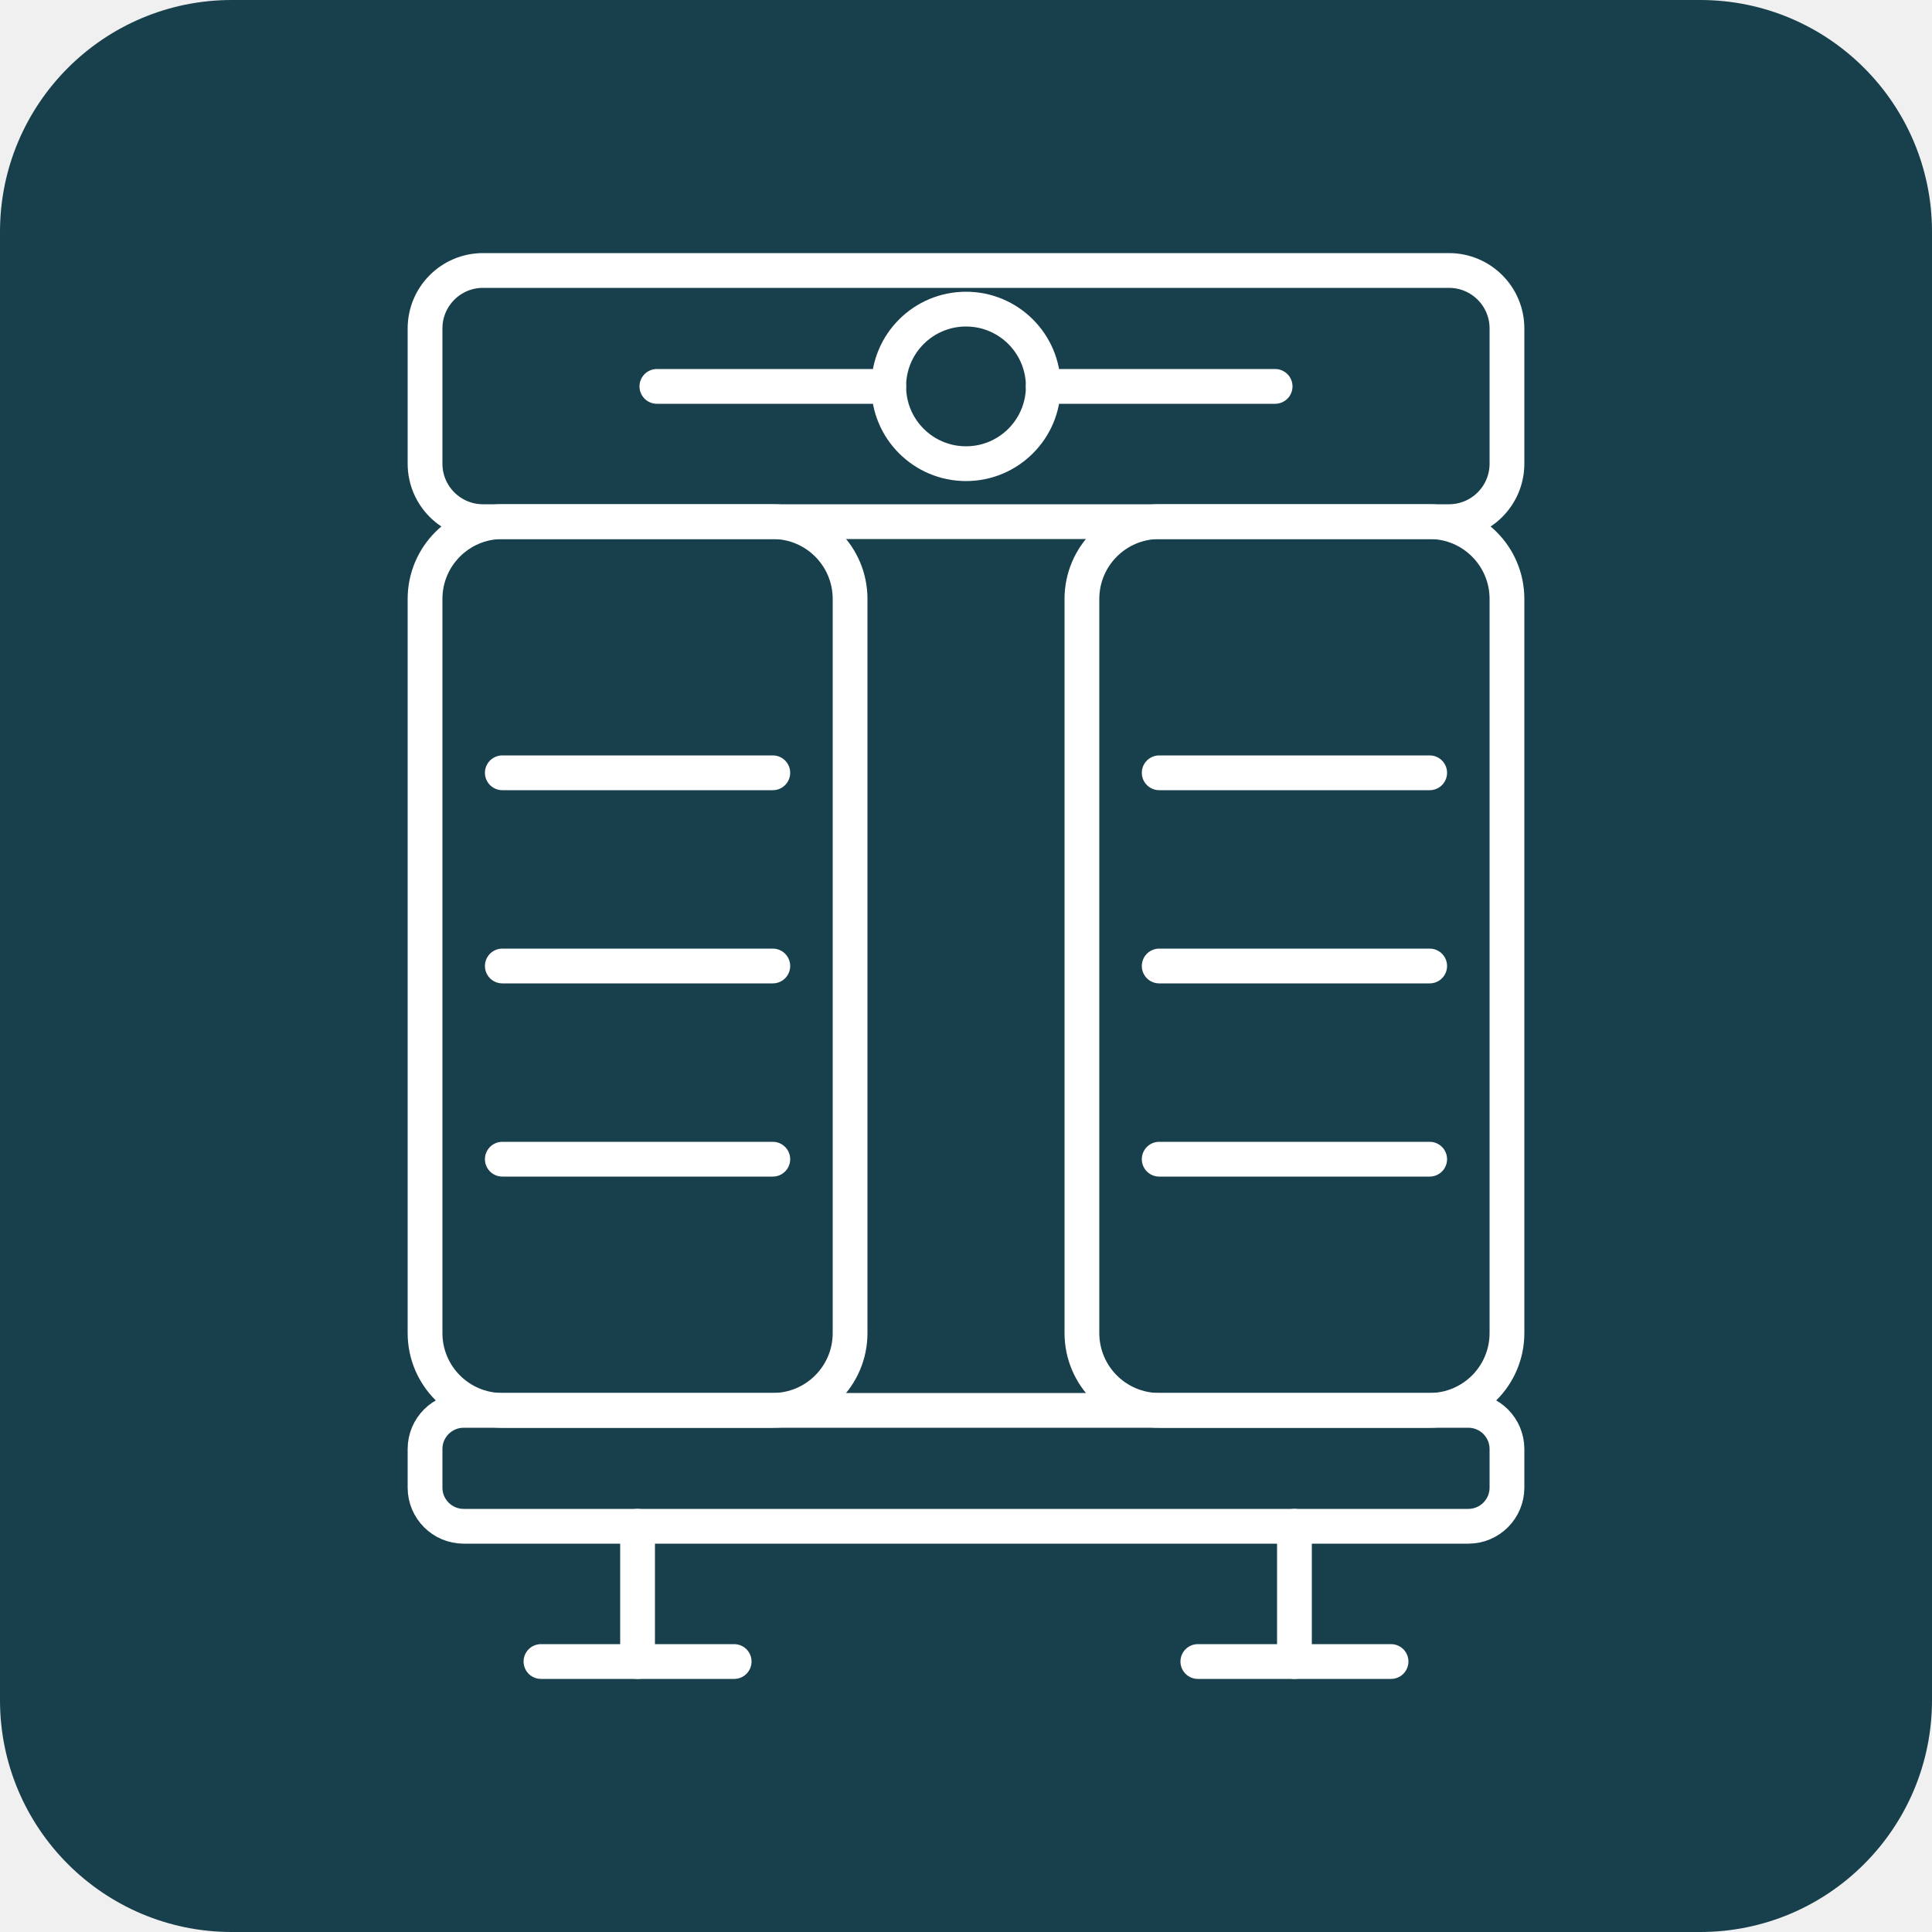
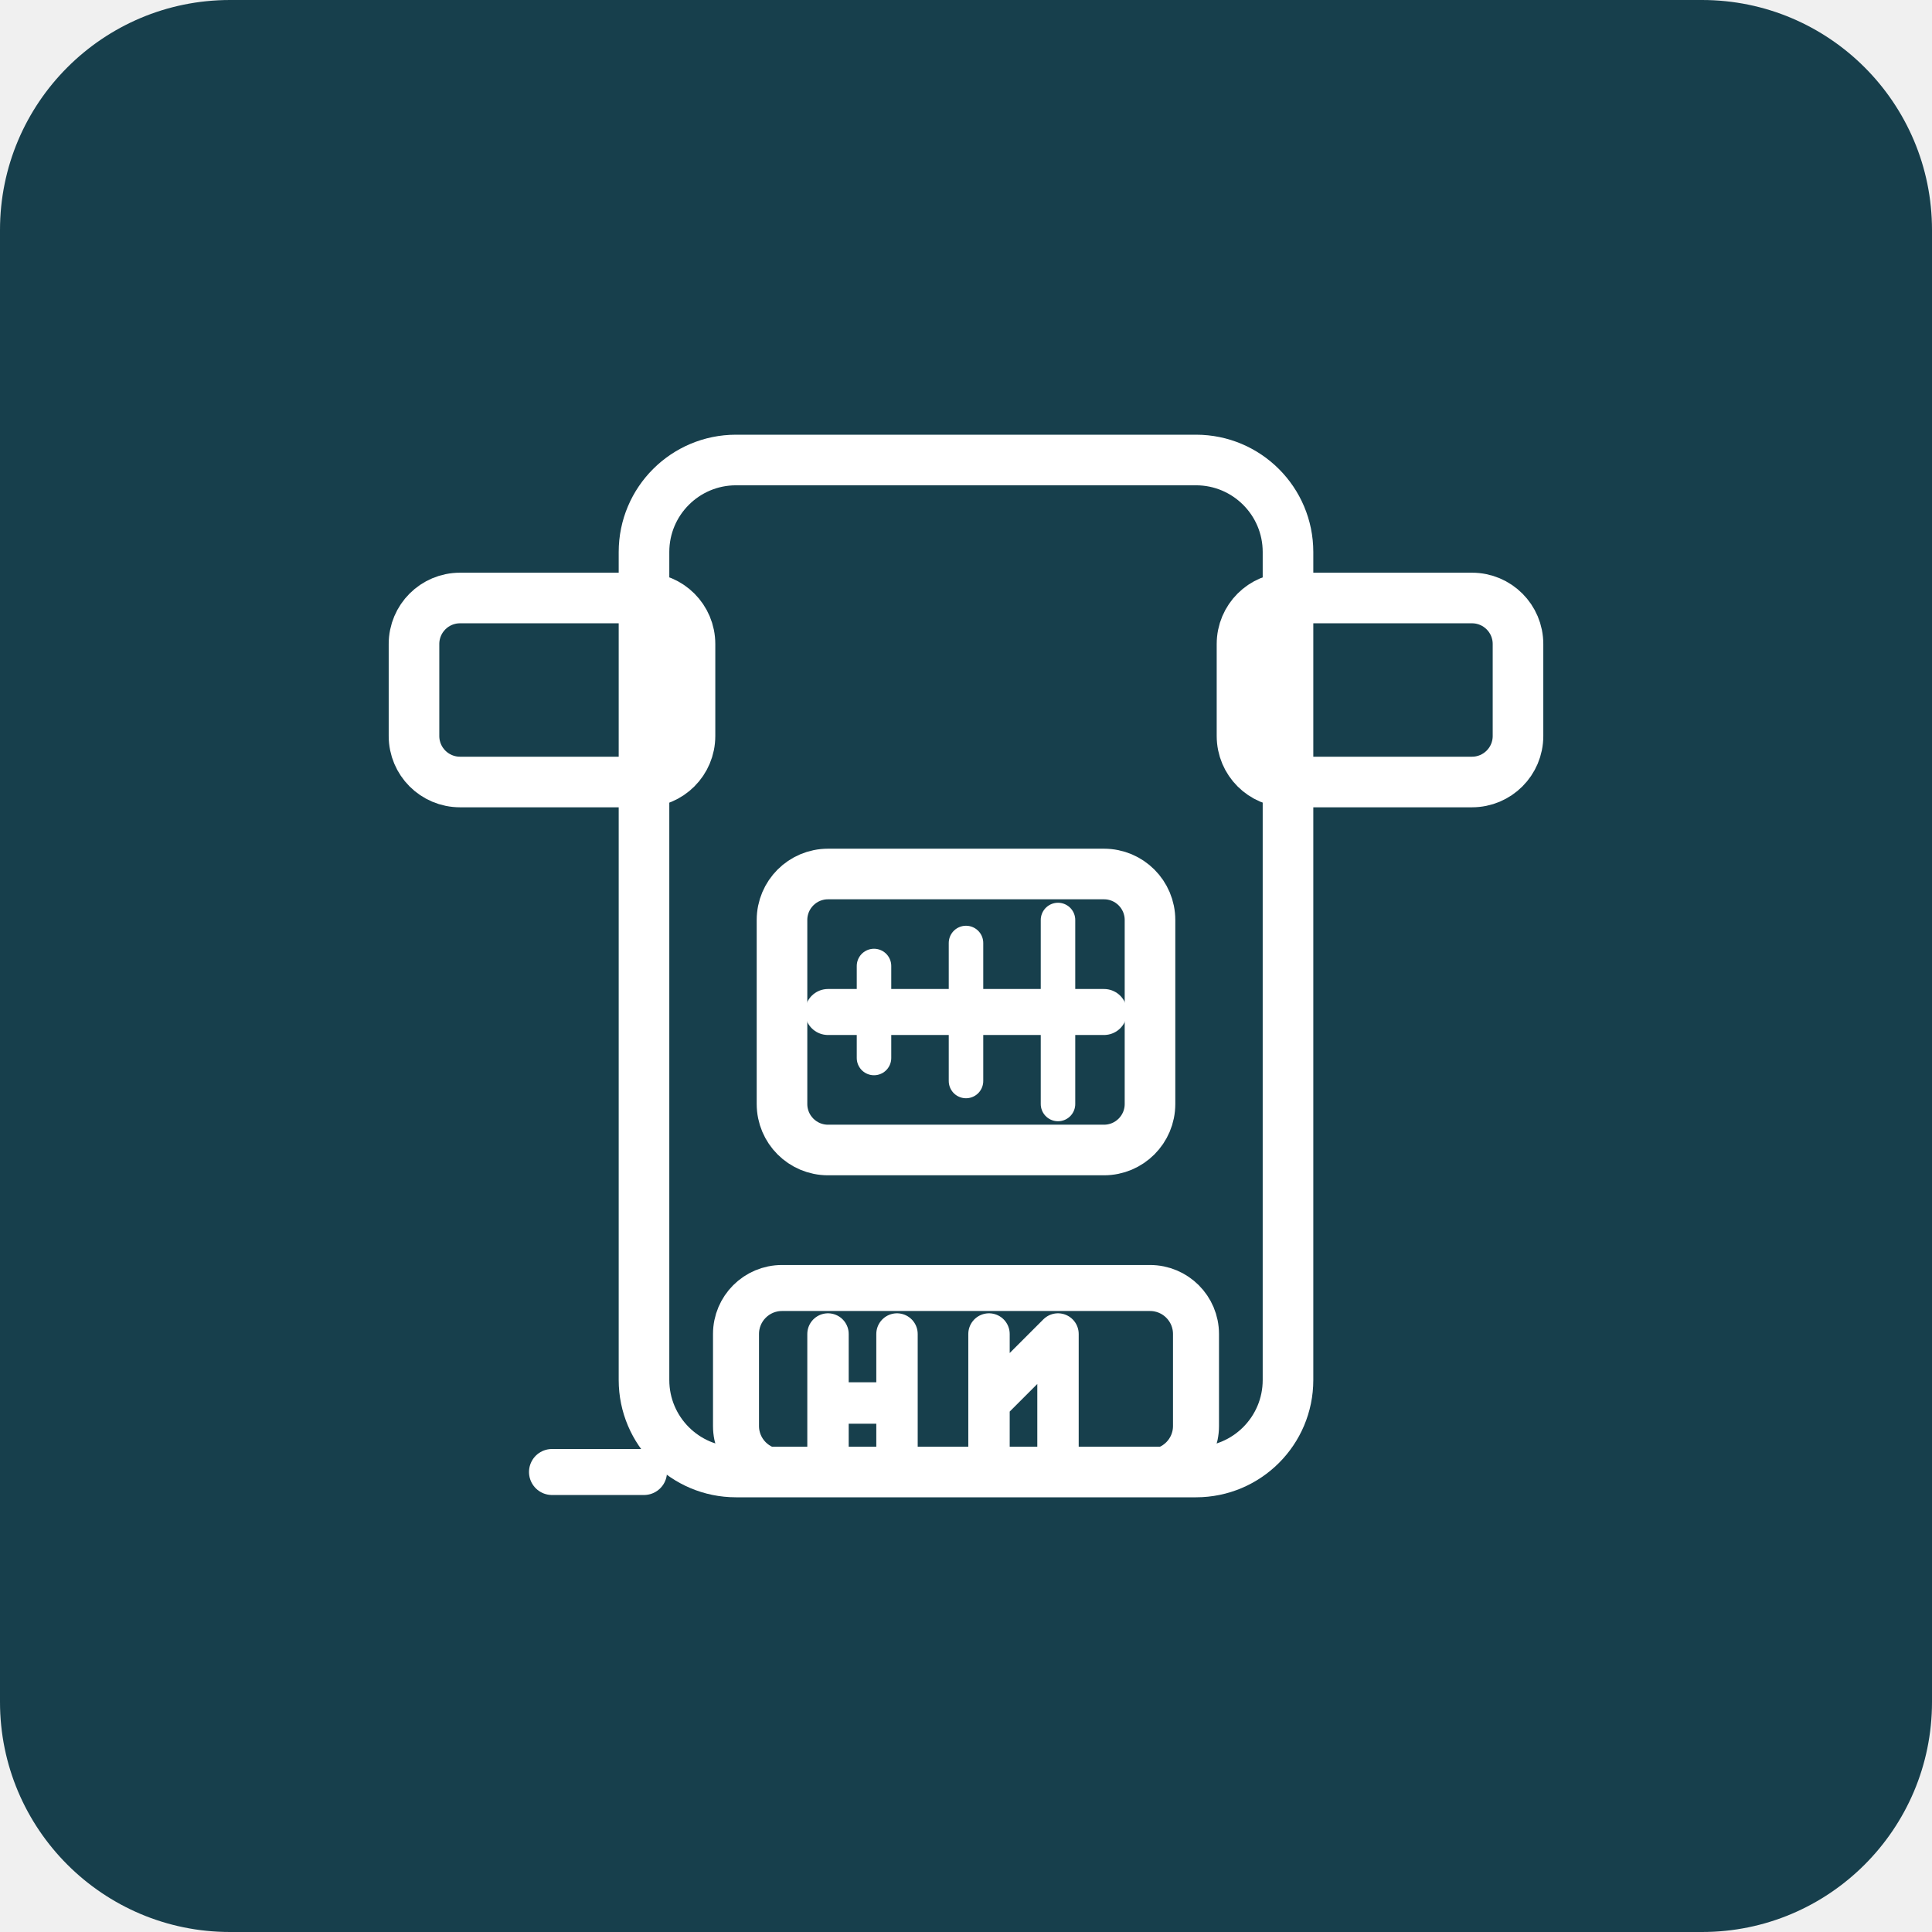
- <svg xmlns="http://www.w3.org/2000/svg" width="100" height="100" viewBox="0 0 100 100">
-   <rect x="0" y="0" width="100" height="100" rx="12" fill="#173f4c" />
-   <g transform="translate(50,50)" fill="none" stroke="#fff" stroke-width="1.8" stroke-linecap="round" stroke-linejoin="round">
-     <rect x="-28" y="-36" width="56" height="13" rx="3" />
-     <circle cx="0" cy="-30" r="4" />
-     <line x1="-4" y1="-30" x2="-16" y2="-30" />
-     <line x1="4" y1="-30" x2="16" y2="-30" />
-     <rect x="-28" y="-23" width="22" height="46" rx="4" />
-     <rect x="6" y="-23" width="22" height="46" rx="4" />
-     <line x1="-24" y1="-10" x2="-10" y2="-10" />
-     <line x1="-24" y1="0" x2="-10" y2="0" />
-     <line x1="-24" y1="10" x2="-10" y2="10" />
-     <line x1="10" y1="-10" x2="24" y2="-10" />
-     <line x1="10" y1="0" x2="24" y2="0" />
-     <line x1="10" y1="10" x2="24" y2="10" />
-     <rect x="-28" y="23" width="56" height="6" rx="2" />
-     <line x1="-17" y1="29" x2="-17" y2="36" />
-     <line x1="-22" y1="36" x2="-12" y2="36" />
-     <line x1="17" y1="29" x2="17" y2="36" />
-     <line x1="12" y1="36" x2="22" y2="36" />
+ <svg xmlns="http://www.w3.org/2000/svg" width="84" height="84" viewBox="0 0 84 84">
+   <rect width="84" height="84" rx="10" fill="#173f4c" />
+   <g transform="translate(42, 42)" fill="none" stroke="#ffffff" stroke-width="2.2" stroke-linecap="round" stroke-linejoin="round">
+     <g>
+       <rect x="-14" y="-22" width="28" height="44" rx="4" stroke-width="2.2" />
+       <rect x="-24" y="-16" width="12" height="8" rx="2" stroke-width="2.2" />
+       <rect x="12" y="-16" width="12" height="8" rx="2" stroke-width="2.2" />
+       <rect x="-8" y="-4" width="16" height="12" rx="2" stroke-width="2.2" />
+       <line x1="-6" y1="2" x2="6" y2="2" stroke-width="2" />
+       <line x1="-4" y1="0" x2="-4" y2="4" stroke-width="1.5" />
+       <line x1="0" y1="-1" x2="0" y2="5" stroke-width="1.5" />
+       <line x1="4" y1="-2" x2="4" y2="6" stroke-width="1.5" />
+       <rect x="-10" y="14" width="20" height="8" rx="2" stroke-width="2" />
+       <path d="M-6 16 L-6 22 M-6 19 L-3 19 M-3 16 L-3 22" stroke-width="1.8" />
+       <path d="M1 16 L1 22 M1 19 L4 16 L4 22" stroke-width="1.8" />
+       <line x1="-18" y1="22" x2="-14" y2="22" stroke-width="2" />
+     </g>
  </g>
</svg>
